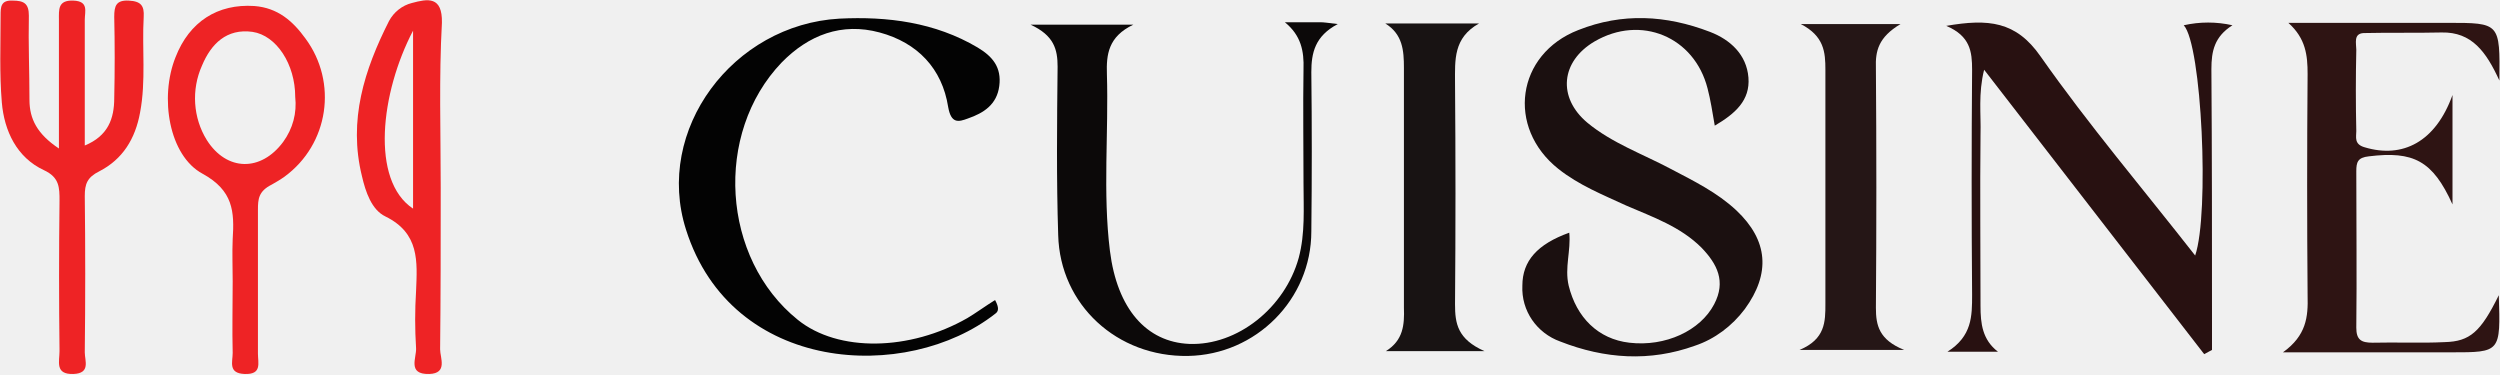
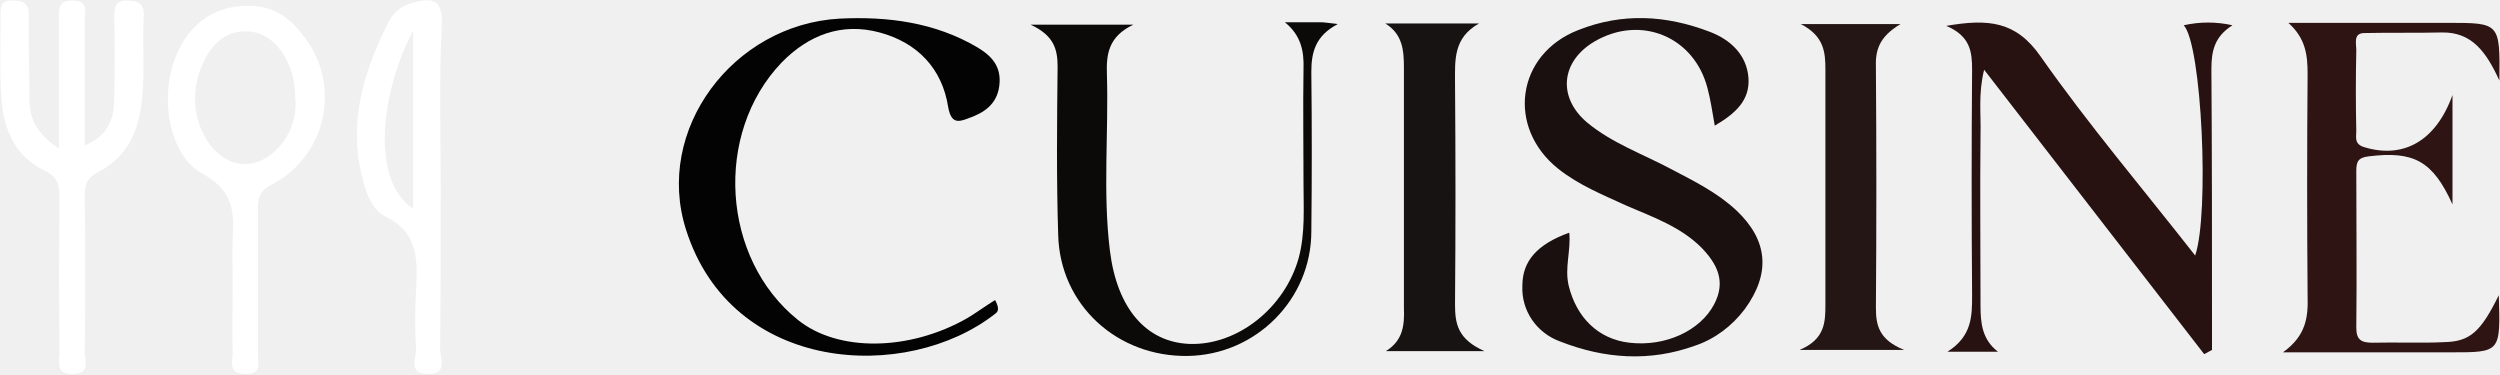
<svg xmlns="http://www.w3.org/2000/svg" version="1.1" id="Layer_1" x="0px" y="0px" viewBox="0 0 415.8 62.3" style="enable-background:new 0 0 415.8 62.3;" xml:space="preserve">
  <style type="text/css">
	.st0{fill:#1B1010;}
	.st1{fill:#030303;}
	.st2{fill:#281111;}
	.st3{fill:#2E1413;}
	.st4{fill:#0C0909;}
	.st5{fill:#181313;}
	.st6{fill:#251616;}
- 	.st7{fill:#EE2325;}
+ 	.st7{fill:#FFFFFF;}
</style>
  <g>
    <path class="st0" d="M285.2,20.9c-0.4-2.3-0.7-4.3-1.2-6.2c-2.2-8.6-11.1-12.3-18.8-7.8c-5.6,3.3-6.2,9.3-1.2,13.5   c4.1,3.4,9.2,5.2,13.9,7.7c3.8,2,7.7,3.9,10.9,6.9c5.3,5,5.7,10.5,1.4,16.4c-2.1,2.8-5,5-8.3,6.1c-7.5,2.7-15,2.2-22.4-0.7   c-3.9-1.4-6.5-5.1-6.3-9.3c0-4.1,2.5-6.9,7.8-8.8c0.3,3-0.8,5.8-0.1,8.8c1.3,5.3,4.9,8.9,10.1,9.5c6,0.7,11.8-2,14.1-6.4   c2-3.8,0.5-6.7-2.1-9.4c-3.5-3.5-8.1-5.1-12.5-7c-3.9-1.8-7.9-3.4-11.3-6.1c-8.7-6.9-7-19.1,3.3-23.1c7.3-2.9,14.6-2.5,21.9,0.3   c3.4,1.3,6.1,3.8,6.4,7.6S288.6,18.9,285.2,20.9z" />
    <path class="st1" d="M165.5,49.9c0.7,1.3,0.6,1.9,0,2.3c-14.7,11.5-43.8,10-51.4-14c-5.3-16.6,7.8-34.1,25.5-35.1   c8-0.4,15.9,0.6,23,4.8c2.5,1.5,4,3.3,3.6,6.4s-2.6,4.5-5.2,5.4c-1.6,0.6-2.8,0.9-3.3-1.9c-1-6.4-5.1-10.7-11.4-12.4   s-11.8,0.4-16.3,5C118.7,22.2,120,43,132.7,53.2c6.7,5.4,18.6,5.2,28.2-0.3C162.4,52,163.9,50.9,165.5,49.9z" />
    <path class="st2" d="M332.3,58.5h-8.4c4.1-2.6,4.1-5.9,4.1-9.5c-0.1-12.5-0.1-25,0-37.4c0-3-0.3-5.6-4.3-7.3   c7-1.2,11.6-0.8,15.7,5.1c8,11.4,17.1,22.1,25.7,33.1c2.4-7,1.1-35.1-1.9-38.3c2.7-0.6,5.4-0.6,8.1,0c-3,1.9-3.5,4.3-3.5,7.3   c0.1,14,0.1,28,0.1,41.9v4.8l-1.3,0.7L330,11.6c-1,4-0.5,7.4-0.6,10.8c-0.1,9.5,0,19,0,28.5C329.4,53.8,329.7,56.5,332.3,58.5z" />
    <path class="st3" d="M415.6,49.1c0.3,9.5,0.3,9.5-7.9,9.5h-28c3.9-2.8,4.2-5.9,4.1-9.4c-0.1-12.3-0.1-24.6,0-36.9   c0-3.1-0.3-5.9-3.2-8.5h26.5c8.7,0,8.7,0,8.6,9.6c-2.2-4.8-4.6-8.1-9.6-8c-4.3,0.1-8.7,0-13,0.1c-1.7,0.1-1.2,1.7-1.2,2.8   c-0.1,4.5-0.1,9,0,13.5c0,1-0.4,2.2,1.4,2.7c6.3,1.9,11.8-0.9,14.6-8.7V34c-3.3-7.3-6.5-8.9-13.9-8c-1.9,0.2-2.1,1-2.1,2.5   c0,8.7,0.1,17.3,0,26c0,2,0.8,2.5,2.7,2.5c4-0.1,8,0.1,12-0.1C410.8,56.8,412.6,55.2,415.6,49.1z" />
    <path class="st4" d="M213.7,3.7c2,0,3.9,0,5.9,0c0.6,0,1.2,0.1,2.9,0.3c-3.8,2-4.4,4.8-4.4,8c0.1,8.8,0.1,17.6,0,26.5   c0,11.3-9.2,20.5-20.5,20.7c-11.8,0.2-21.3-8.5-21.6-20.1c-0.3-9.3-0.2-18.6-0.1-28c0-2.9-0.6-5.2-4.5-7h17.1c-4.2,2-4.5,5-4.4,8.2   c0.3,9.8-0.7,19.7,0.5,29.4s6.1,15.2,13.2,15.5c8,0.3,15.9-6,18.2-14.3c1.1-4.1,0.8-8.3,0.8-12.4c0-6.3-0.1-12.6,0-19   C216.9,8.5,216.4,5.9,213.7,3.7z" />
    <path class="st5" d="M230.4,3.9H246c-4.3,2.4-4,6.1-4,9.8c0.1,12.3,0.1,24.6,0,36.9c0,3.2,0.4,5.8,4.9,7.8h-16.4   c2.9-1.8,3.1-4.4,3-7.2c0-13.3,0-26.6,0-39.9C233.5,8.4,233.3,5.7,230.4,3.9z" />
    <path class="st6" d="M316.1,4c-3.7,2.2-4.2,4.5-4.1,7.3c0.1,13.3,0.1,26.6,0,39.9c0,2.9,0.5,5.3,4.7,7h-17.4   c4.3-1.8,4.3-4.7,4.3-7.7c0-13,0-26,0-38.9c0-2.9-0.2-5.6-4.1-7.6L316.1,4z" />
    <path class="st7" d="M9.8,24.7c0-7.8,0-14.6,0-21.4c0-1.7-0.2-3.3,2.4-3.2s1.9,1.8,1.9,3.2c0,6.8,0,13.6,0,20.9   c3.9-1.6,4.9-4.5,4.9-7.9c0.1-4.5,0.1-9,0-13.5C19,1,19.3,0,21.4,0.1S24,1,23.9,2.8c-0.3,5.3,0.4,10.6-0.6,15.9   c-0.8,4.4-2.9,7.8-6.8,9.8c-2,1-2.4,2.1-2.4,4.1c0.1,8.6,0.1,17.3,0,26c0,1.4,1,3.5-1.9,3.6c-3.1,0.1-2.3-2.1-2.3-3.8   c-0.1-8.3-0.1-16.7,0-25c0-2.2,0-3.9-2.6-5.1c-4.5-2.1-6.6-6.5-7-11.3S0.1,7.4,0.1,2.6c0-1.4,0-2.6,2-2.5C4,0.1,4.8,0.6,4.8,2.6   c-0.1,4.7,0.1,9.3,0.1,14C4.9,19.8,6.2,22.3,9.8,24.7z" />
    <path class="st7" d="M50.8,6.4c-2.1-2.9-4.6-5.1-8.5-5.4c-6.1-0.4-10.8,2.6-13.1,8.5c-2.7,6.7-1.1,16.4,4.5,19.4   c5.1,2.8,5.3,6.3,5,10.9c-0.1,2.3,0,4.7,0,7c0,4-0.1,8,0,11.9c0,1.5-0.8,3.4,2,3.5c2.9,0.1,2.2-1.8,2.2-3.4c0-8,0-15.9,0-23.9   c0-1.8,0.1-3.1,2.3-4.2c0.7-0.4,1.4-0.8,2.1-1.3C54.7,24,56.2,13.7,50.8,6.4z M47.1,23.6c-3.7,5-9.4,4.9-12.7-0.3   c-2.3-3.7-2.6-8.4-0.8-12.4c1.5-3.6,4.1-6.2,8.4-5.6c4,0.6,7.1,5.4,7.1,10.8C49.4,18.8,48.7,21.4,47.1,23.6z" />
    <path class="st7" d="M73.2,58.1c0.1-8.9,0.1-17.9,0.1-26.9c0-9.2-0.3-18.3,0.2-27.4c0.1-4.5-2.4-4-5-3.3c-1.6,0.4-3,1.5-3.8,3   c-4.1,8.1-6.8,16.5-4.5,25.8c0.6,2.6,1.6,5.6,3.9,6.7c5.7,2.8,5.3,7.5,5.1,12.4c-0.2,3.2-0.2,6.3,0,9.5c0.1,1.6-1.5,4.4,2.2,4.3   C74.5,62.1,73.2,59.5,73.2,58.1z M68.7,34.7c-7.1-4.7-5.4-19.3,0-29.6V34.7z" />
  </g>
</svg>
